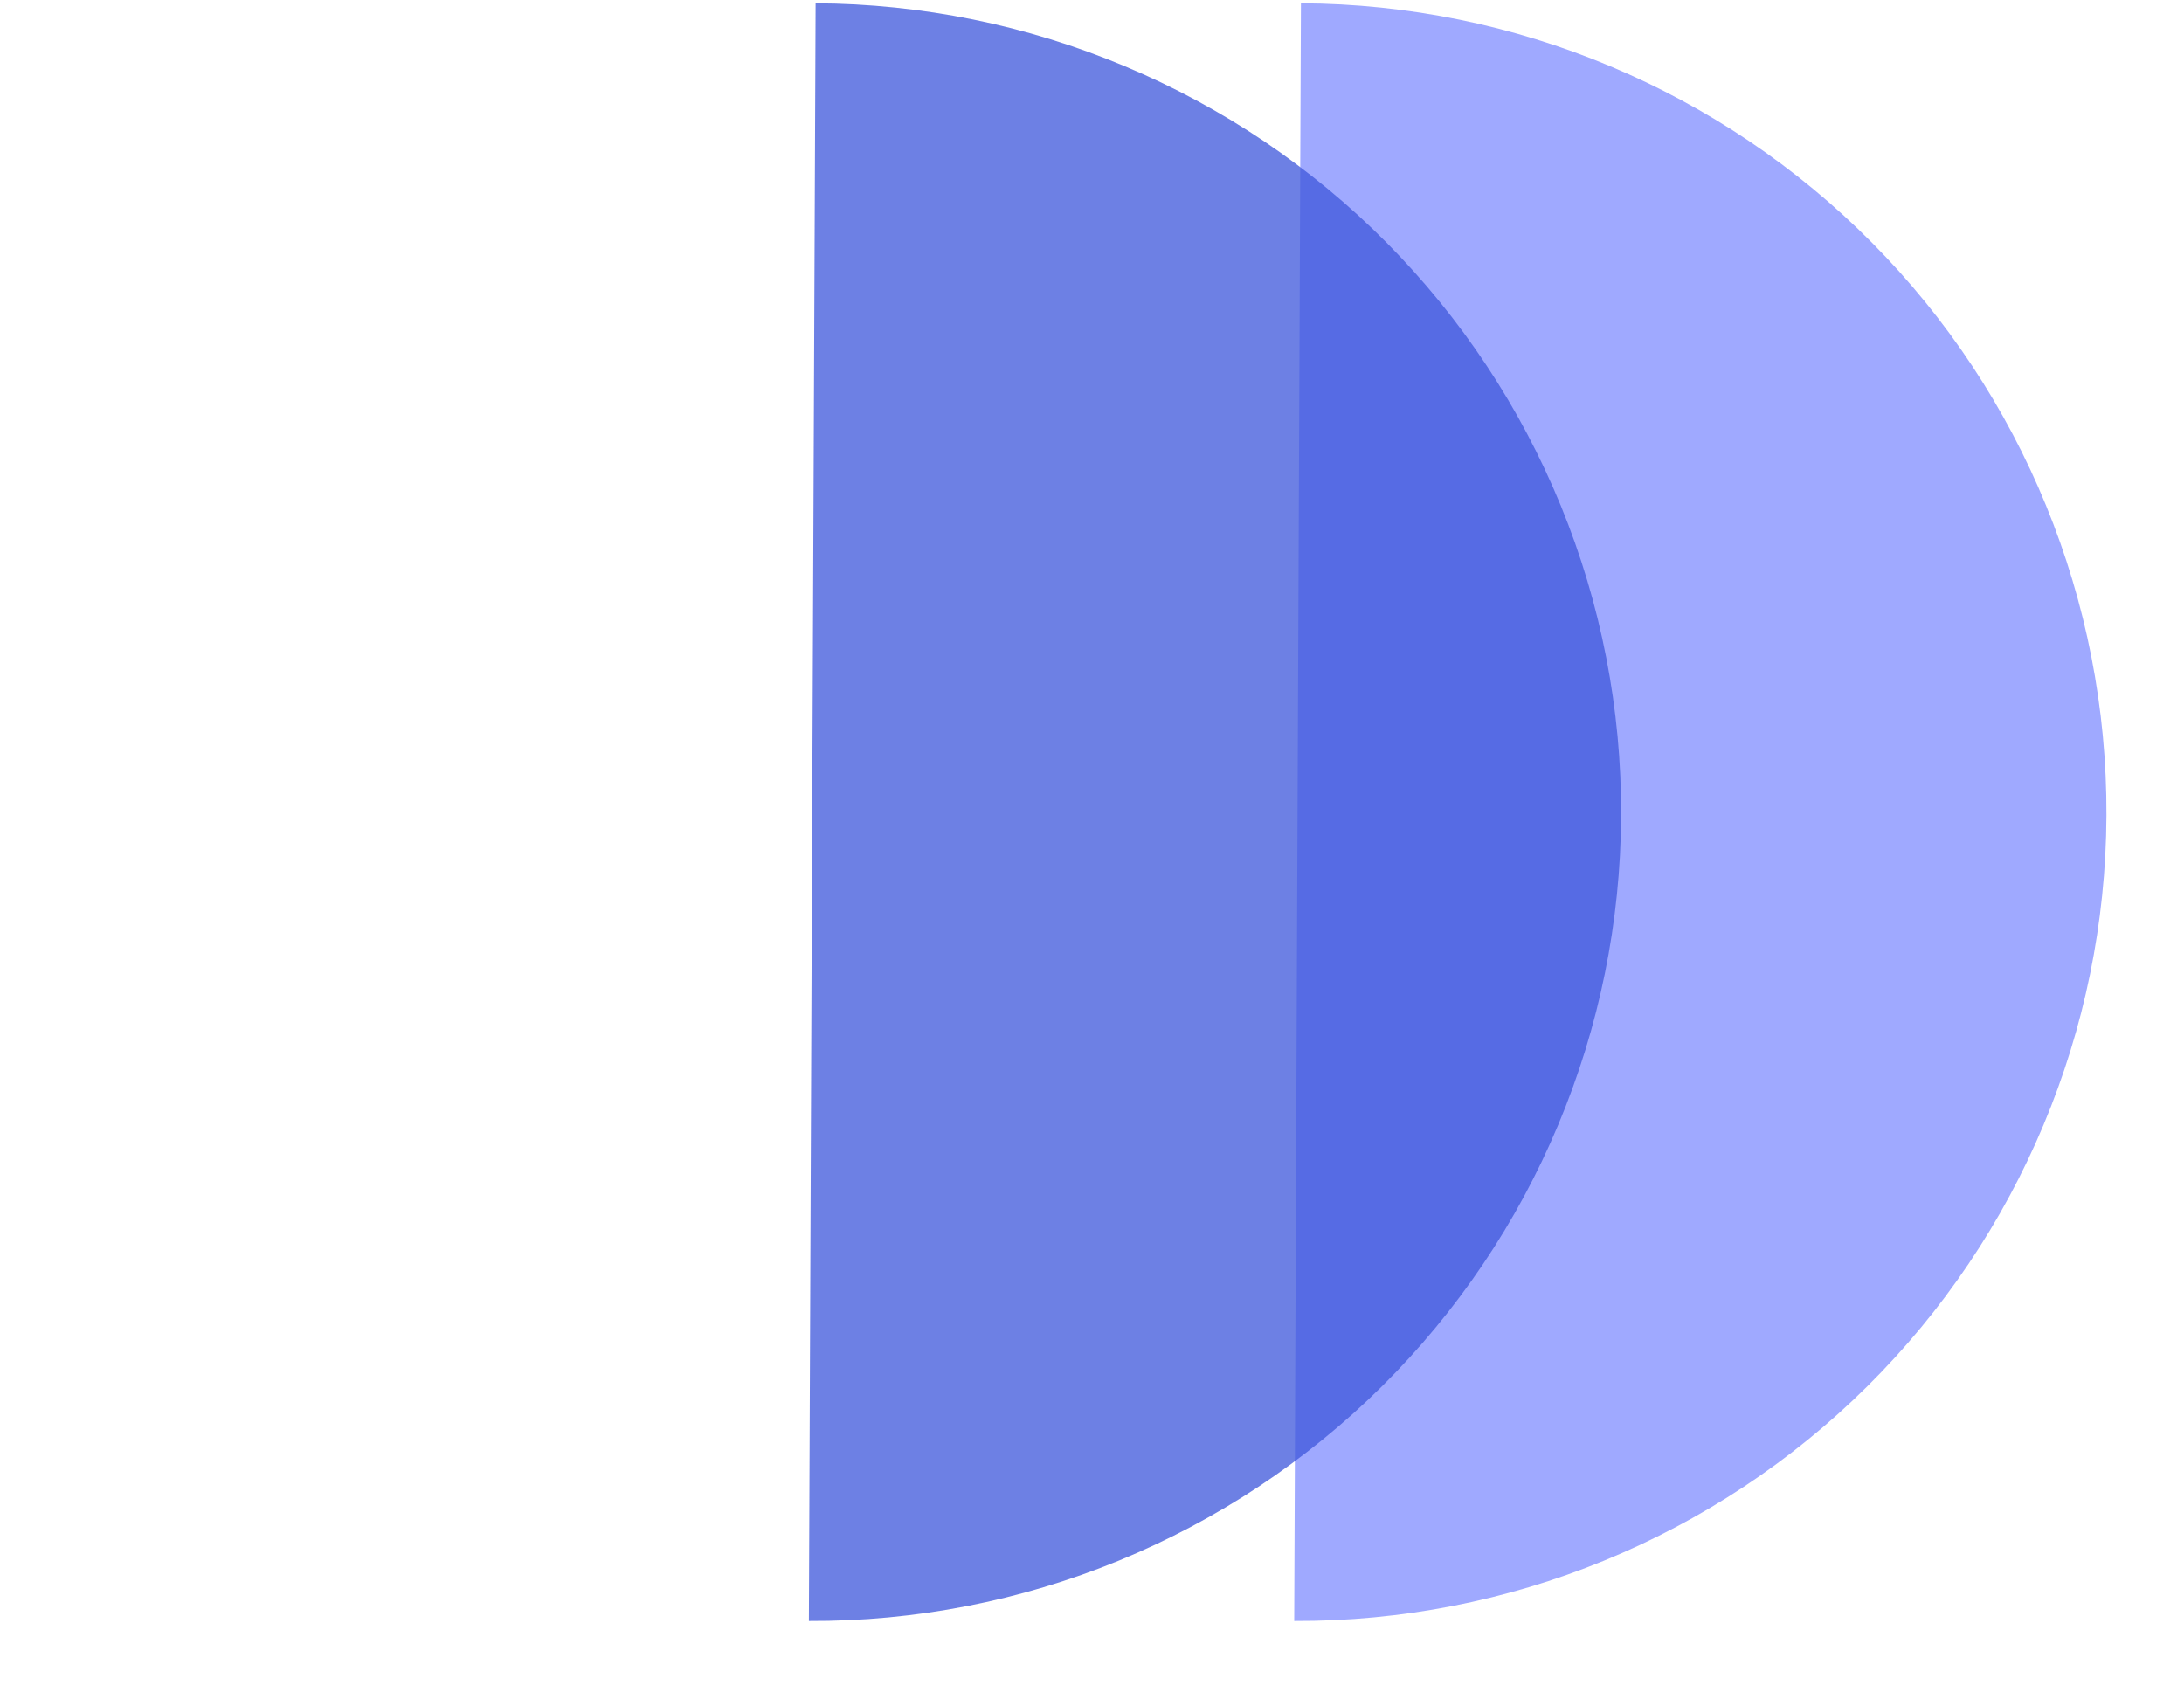
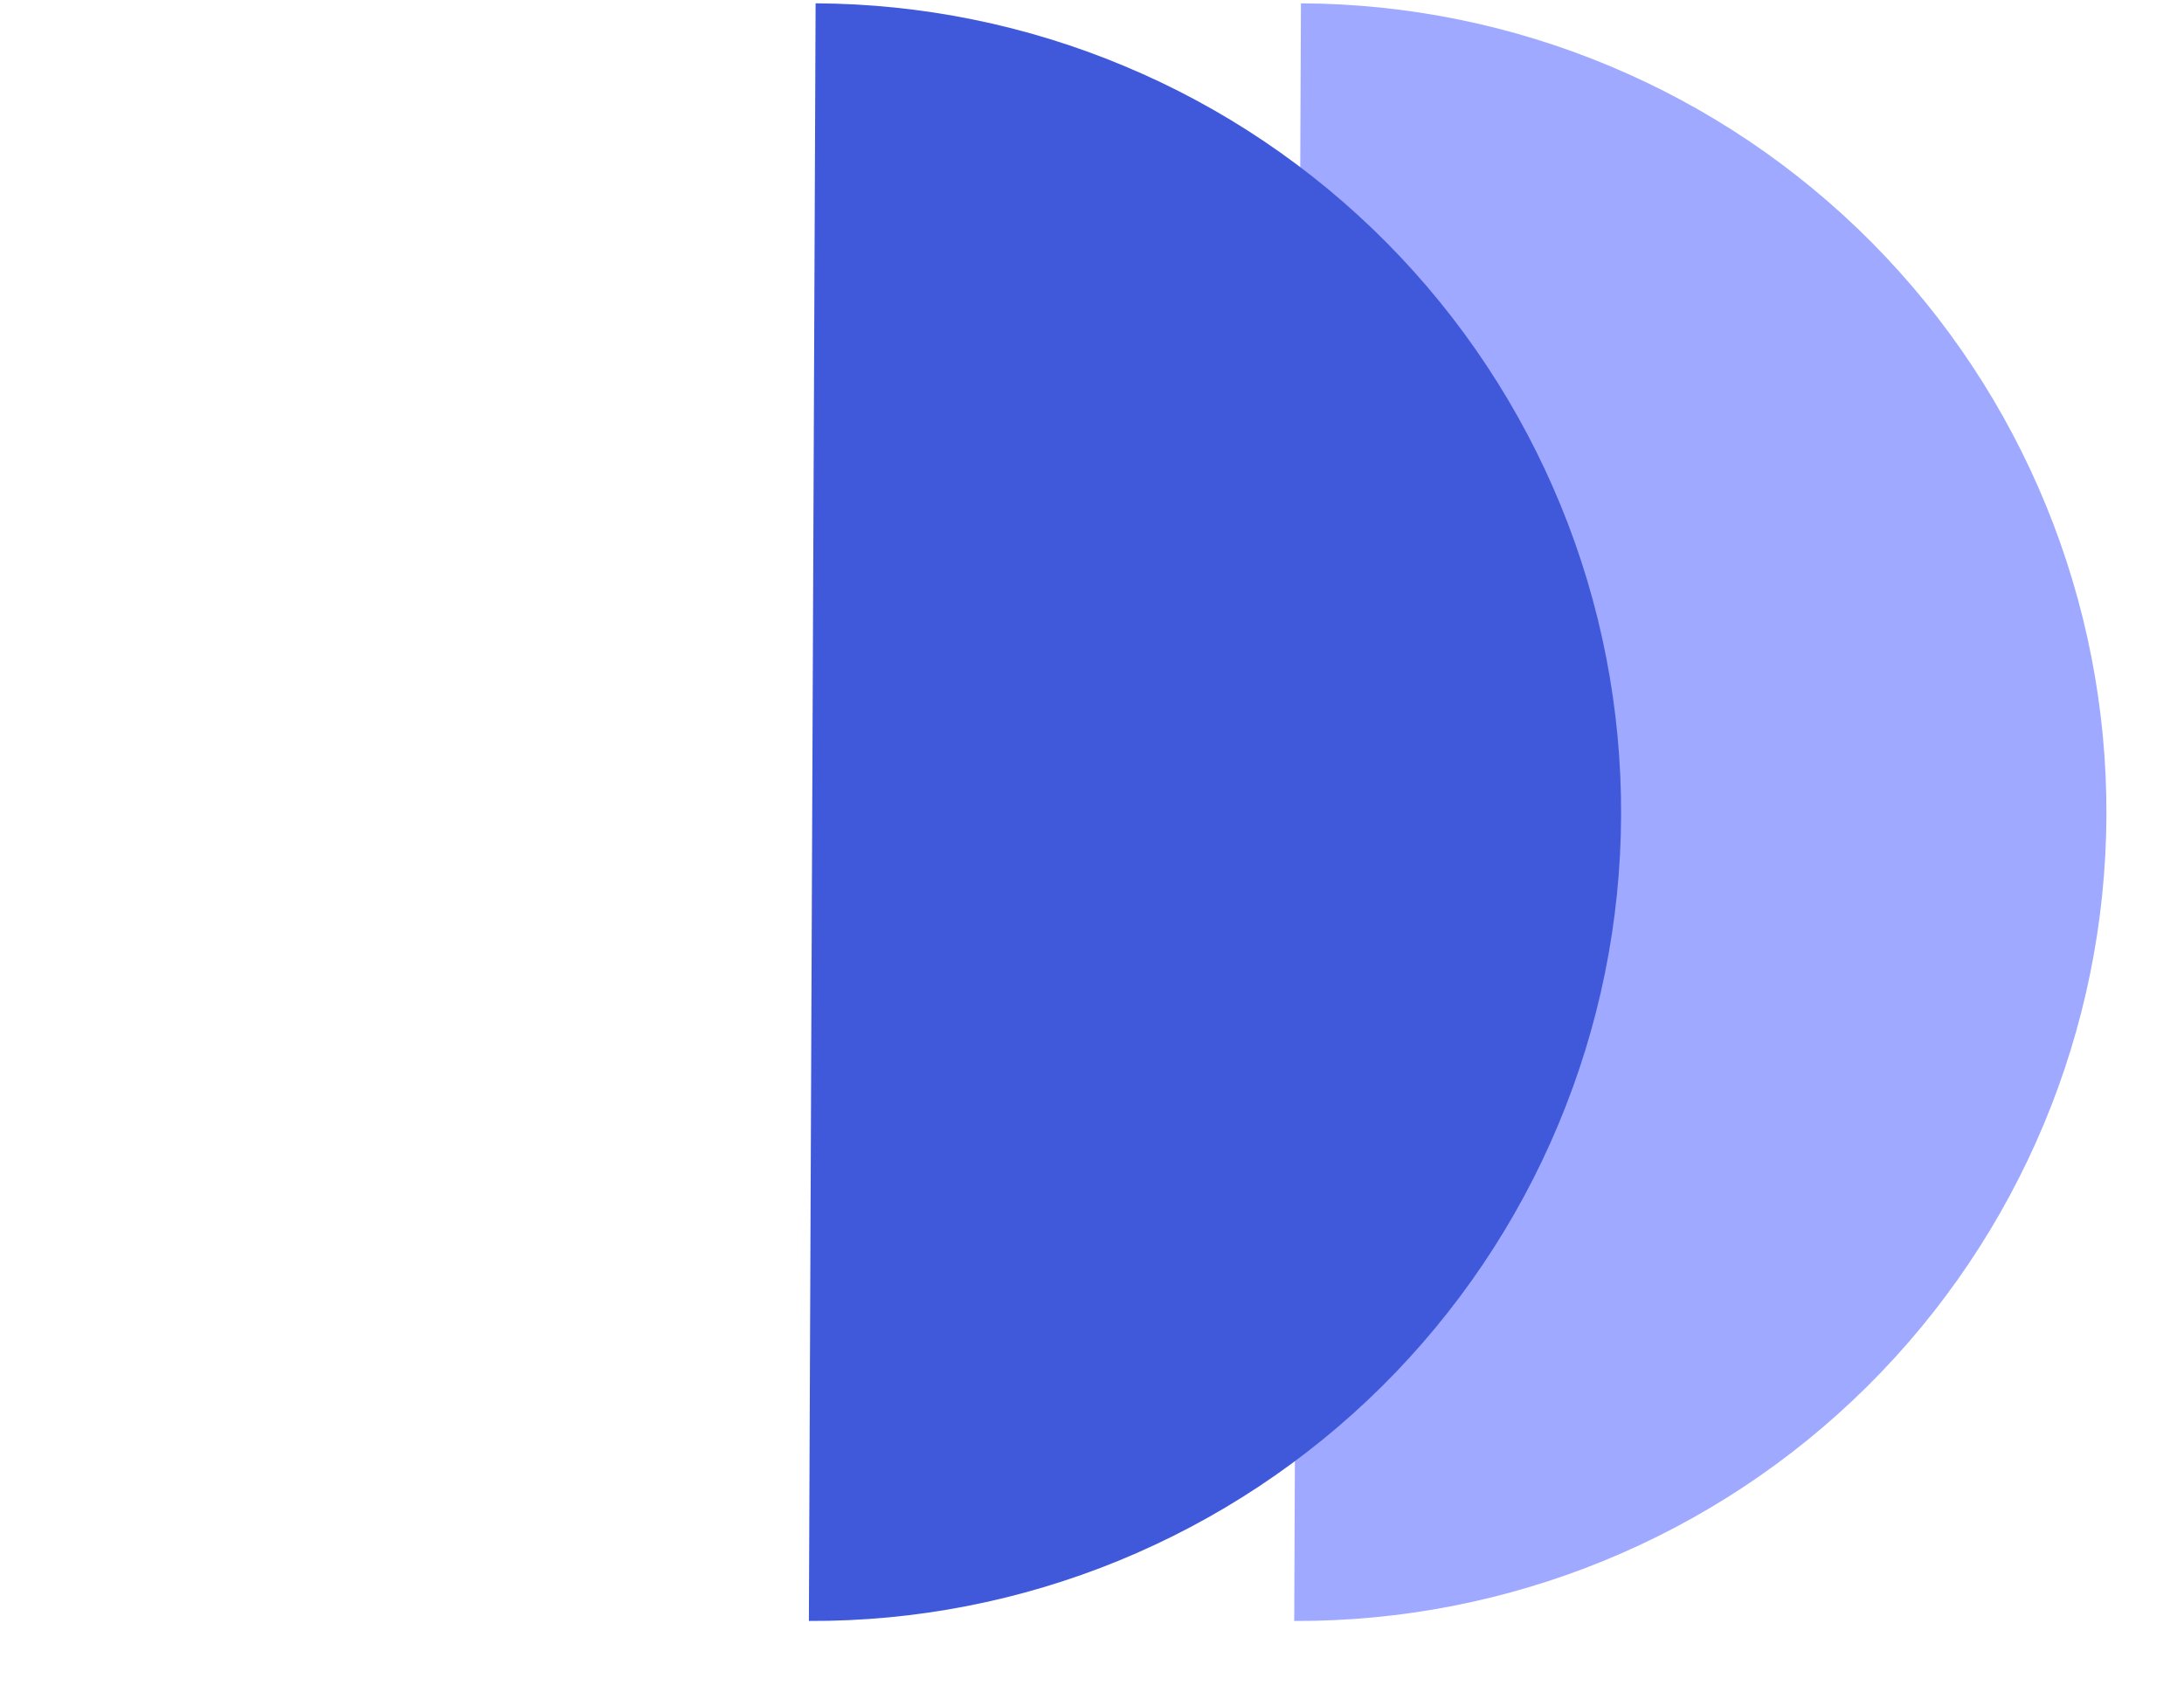
<svg xmlns="http://www.w3.org/2000/svg" width="27" height="21" viewBox="0 0 27 21" fill="none">
  <path d="M16 20.041C18.652 20.052 21.2 19.009 23.083 17.142C24.966 15.274 26.03 12.735 26.041 10.083C26.052 7.431 25.009 4.883 23.142 3C21.274 1.117 18.735 0.052 16.083 0.041L16.041 10.041L16 20.041Z" fill="#9FA9FF" />
-   <path d="M10 20.041C11.313 20.047 12.614 19.794 13.83 19.296C15.045 18.798 16.151 18.066 17.083 17.142C18.015 16.217 18.757 15.118 19.264 13.906C19.772 12.695 20.036 11.396 20.041 10.083C20.047 8.77 19.794 7.468 19.296 6.253C18.798 5.038 18.066 3.932 17.142 3C16.217 2.067 15.118 1.326 13.906 0.819C12.695 0.311 11.396 0.047 10.083 0.041L10.041 10.041L10 20.041Z" fill="#4059DB" fill-opacity="0.76" />
+   <path d="M10 20.041C11.313 20.047 12.614 19.794 13.83 19.296C15.045 18.798 16.151 18.066 17.083 17.142C18.015 16.217 18.757 15.118 19.264 13.906C19.772 12.695 20.036 11.396 20.041 10.083C20.047 8.77 19.794 7.468 19.296 6.253C18.798 5.038 18.066 3.932 17.142 3C16.217 2.067 15.118 1.326 13.906 0.819C12.695 0.311 11.396 0.047 10.083 0.041L10.041 10.041L10 20.041Z" fill="#4059DB" fillOpacity="0.76" />
</svg>
